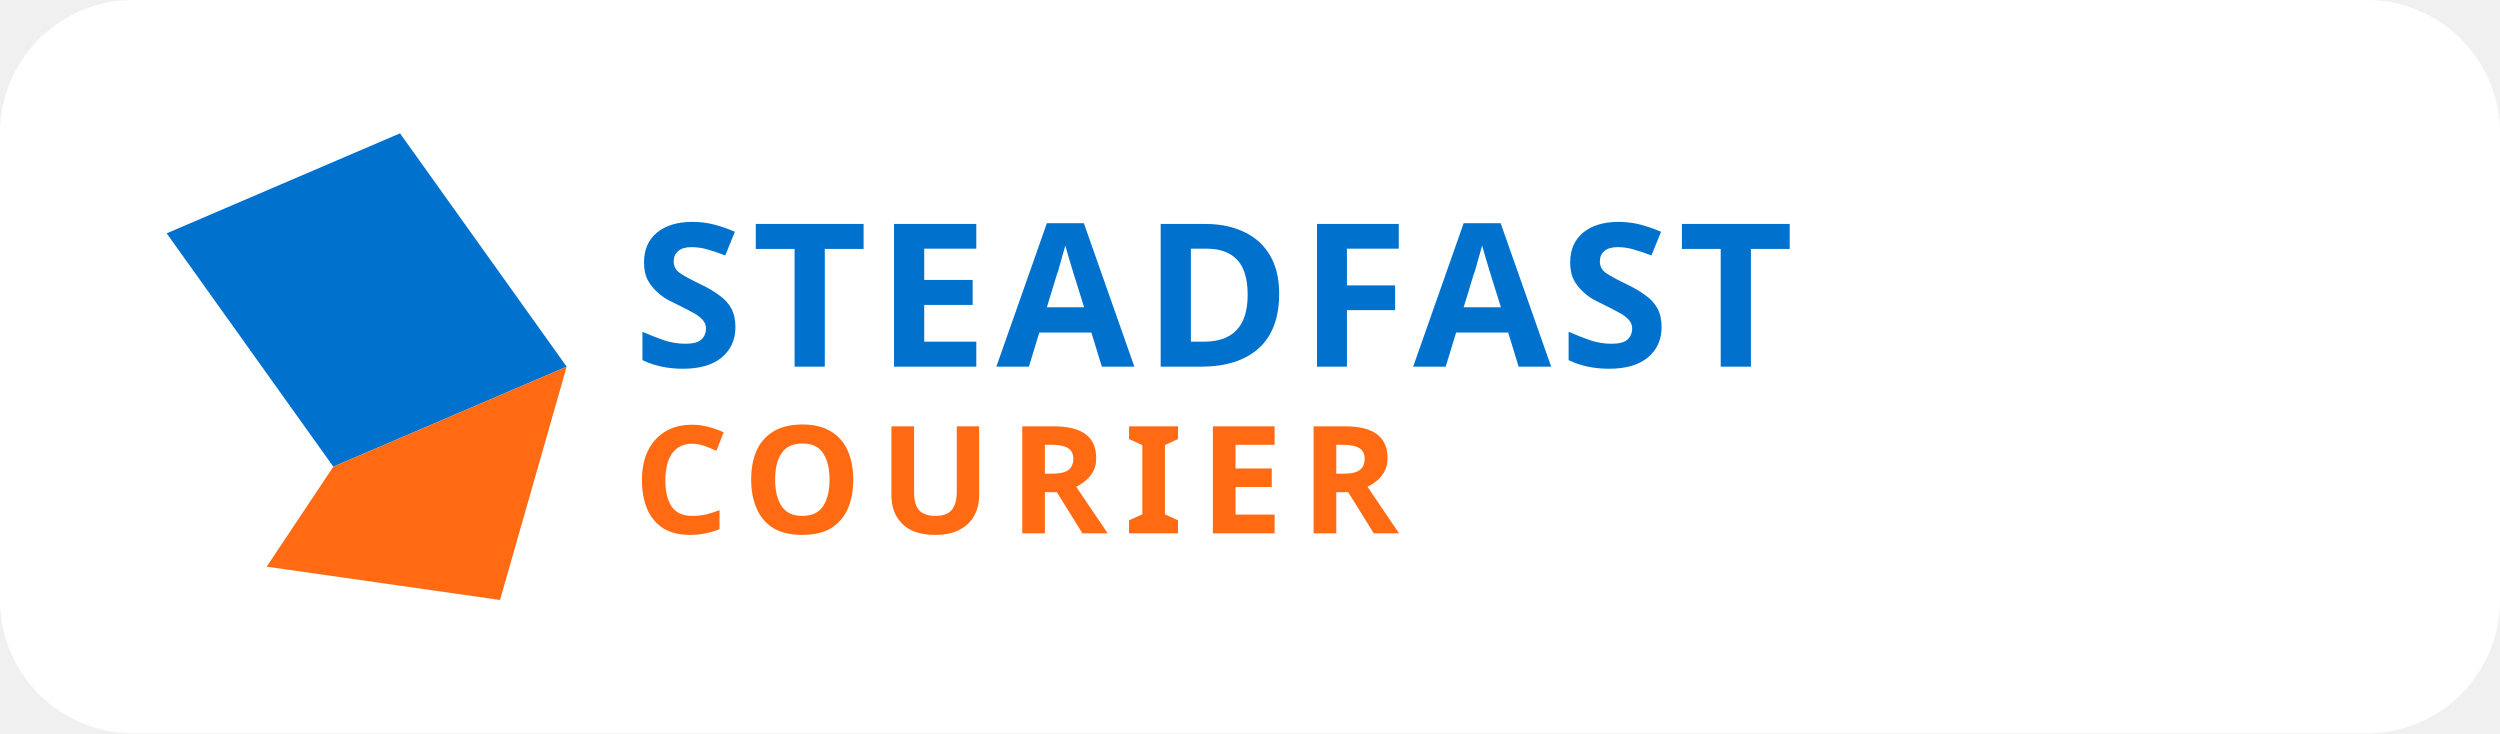
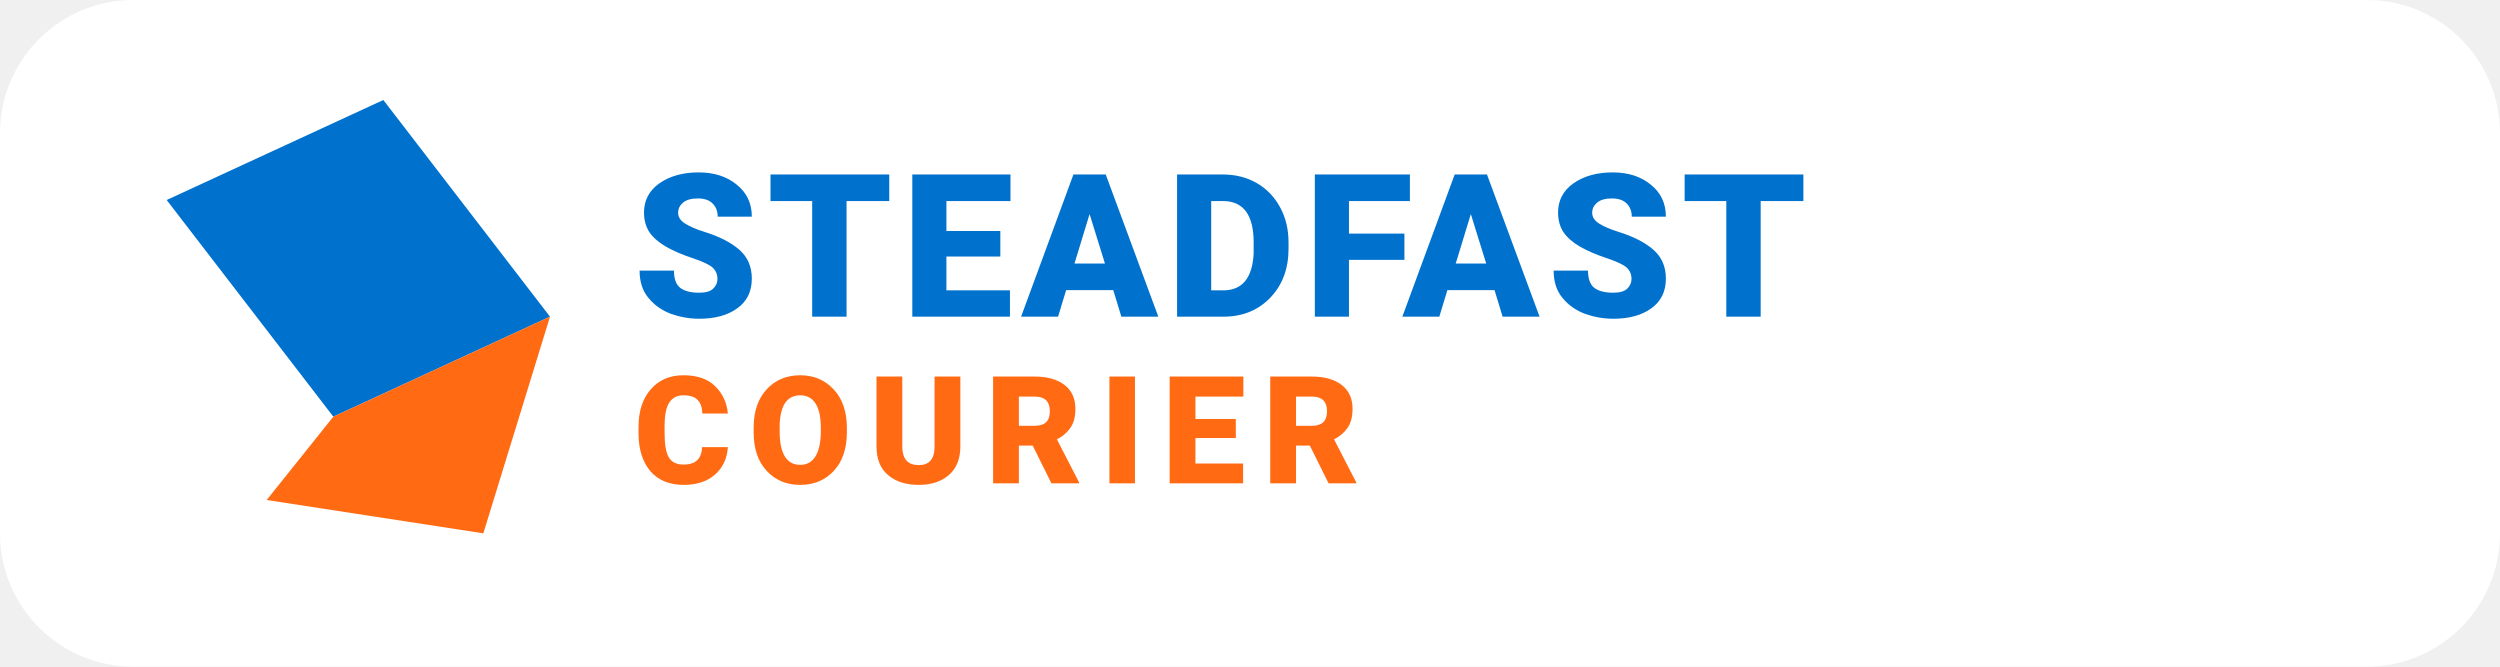
- <svg xmlns="http://www.w3.org/2000/svg" viewBox="0 0 150 44" width="150" height="44" fill="none">
-   <rect width="150" height="44" rx="8" fill="#FFFFFF" />
-   <g transform="translate(10, 8)">
-     <path d="M0 6L14 0L24 14L10 20L0 6Z" fill="#0072CE" />
-     <path d="M10 20L24 14L20 28L6 26L10 20Z" fill="#FF6A13" />
-     <g transform="translate(28, 2)">
-       <text x="0" y="12" font-family="'Outfit', 'Segoe UI', sans-serif" font-size="12" font-weight="900" fill="#0072CE" letter-spacing="0.5">STEADFAST</text>
-       <text x="0" y="22" font-family="'Outfit', 'Segoe UI', sans-serif" font-size="9" font-weight="700" fill="#FF6A13" letter-spacing="1">COURIER</text>
-     </g>
+ <svg xmlns="http://www.w3.org/2000/svg" viewBox="0 0 150 40" width="150" height="40">
+   <rect width="150" height="40" rx="8" fill="#FFFFFF" />
+   <g transform="translate(10, 6)">
+     <path d="M0 6L13 0L23 13L10 19L0 6Z" fill="#0072CE" />
+     <path d="M10 19L23 13L19 26L6 24L10 19Z" fill="#FF6A13" />
+     <text x="28" y="13" font-family="-apple-system, BlinkMacSystemFont, 'Segoe UI', Roboto, sans-serif" font-size="12" font-weight="900" fill="#0072CE" letter-spacing="0.5">STEADFAST</text>
+     <text x="28" y="23" font-family="-apple-system, BlinkMacSystemFont, 'Segoe UI', Roboto, sans-serif" font-size="9" font-weight="800" fill="#FF6A13" letter-spacing="1">COURIER</text>
  </g>
</svg>
